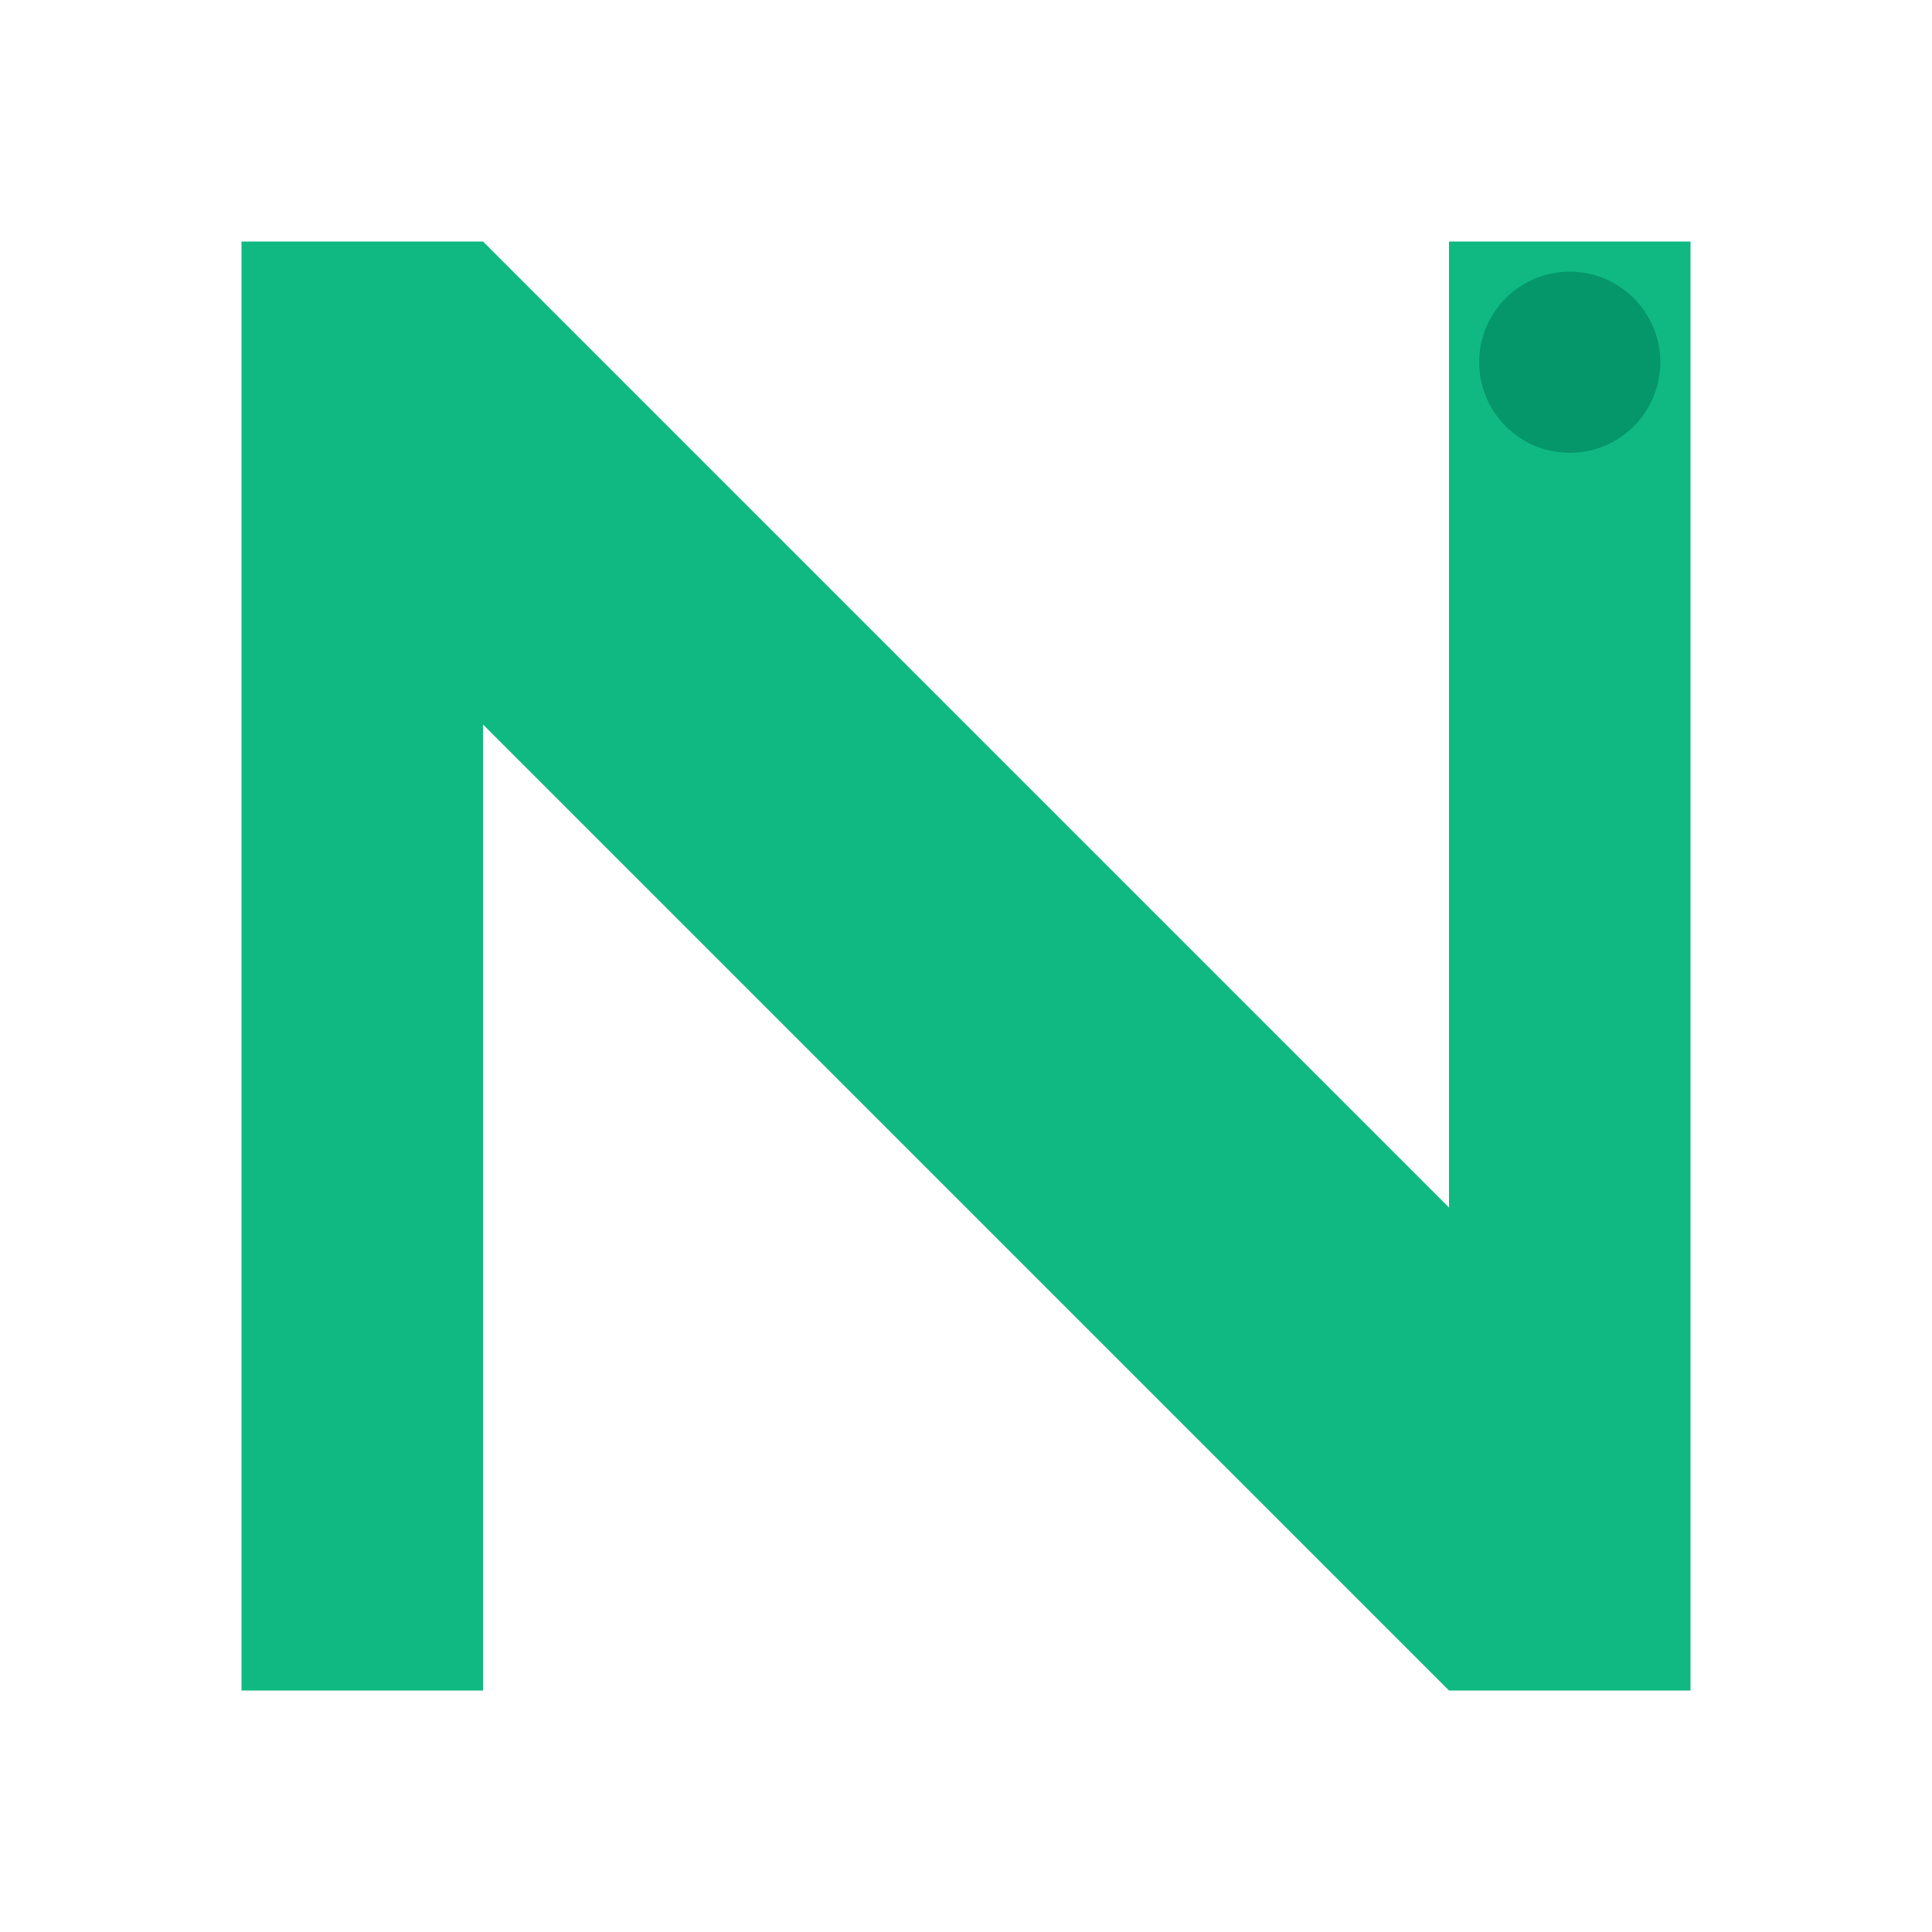
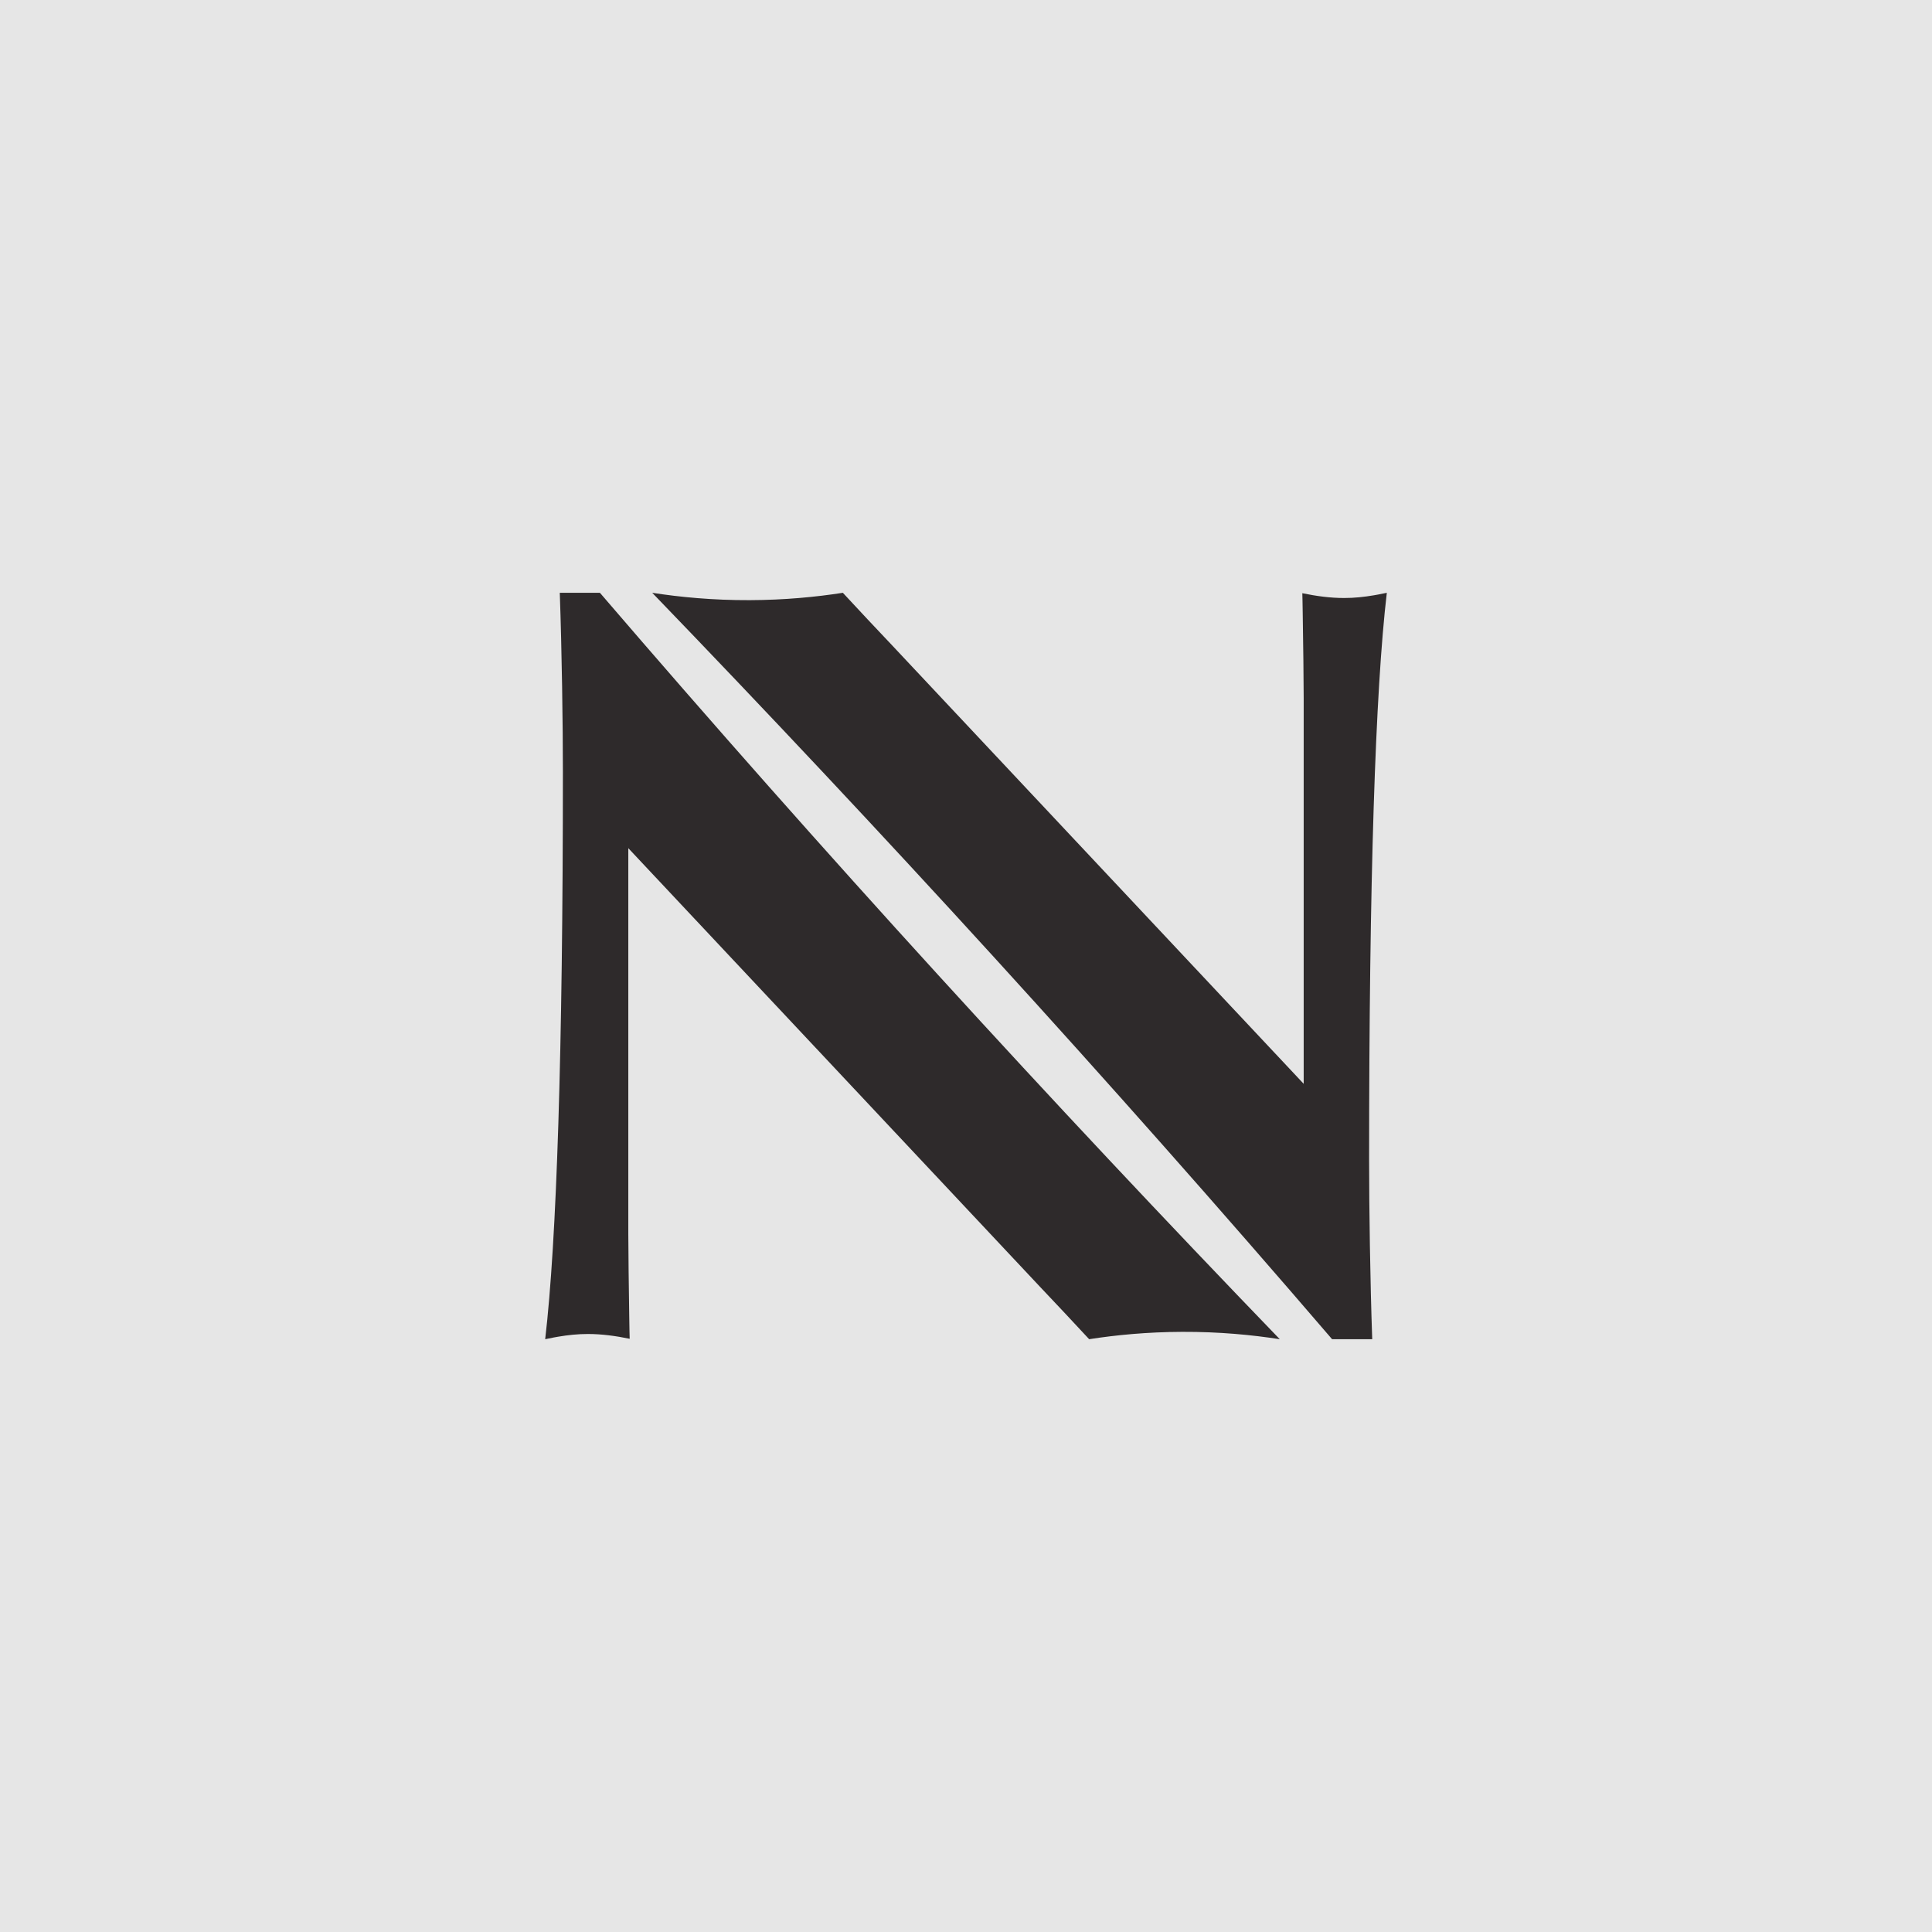
- <svg xmlns="http://www.w3.org/2000/svg" viewBox="0 0 32 32">
+ <svg xmlns="http://www.w3.org/2000/svg" id="Layer_2" data-name="Layer 2" viewBox="0 0 1080 1080">
  <defs>
    <style>
-       .nivo-primary { fill: #10b981; }
-       .nivo-secondary { fill: #059669; }
+       .cls-1 {
+         fill: #e6e6e6;
+       }
+ 
+       .cls-2 {
+         fill: #2e2a2b;
+       }
    </style>
  </defs>
-   <g>
-     <path class="nivo-primary" d="M4 4 L4 28 L8 28 L8 12 L24 28 L28 28 L28 4 L24 4 L24 20 L8 4 Z" />
-     <circle class="nivo-secondary" cx="26" cy="6" r="1.5" />
+   <g id="Layer_1-2" data-name="Layer 1">
+     <g>
+       <rect class="cls-1" width="1080" height="1080" />
+       <g>
+         <path class="cls-2" d="M715.39,748.62c-15.53-2.41-33.89-4.19-54.51-4.11-19.59.07-37.11,1.79-52.04,4.11-4.52-4.88-9.08-9.78-13.68-14.68-4.59-4.89-9.22-9.78-13.88-14.71l-230.05-245.09v215.74c0,7.63.27,31.76.54,47.23.09,4.91.13,8.92.22,11.28-7.81-1.61-15.57-2.68-23.37-2.68-5.71,0-11.11.58-16.64,1.52-.85.13-1.69.27-2.54.45-1.56.27-3.08.58-4.68.94,6.42-54.73,9.9-160.65,9.9-317.25,0-26.18-.58-67.39-1.74-100h22.43c125.33,145.94,252.27,284.78,380.05,417.25Z" />
+         <path class="cls-2" d="M364.61,331.38c15.53,2.41,33.89,4.19,54.51,4.11,19.59-.07,37.11-1.79,52.04-4.11,4.52,4.88,9.08,9.78,13.68,14.68,4.59,4.89,9.22,9.78,13.88,14.71l230.05,245.09v-215.74c0-7.63-.27-31.76-.54-47.23-.09-4.91-.13-8.92-.22-11.28,7.81,1.61,15.57,2.68,23.37,2.68,5.71,0,11.11-.58,16.64-1.52.85-.13,1.69-.27,2.54-.45,1.56-.27,3.08-.58,4.68-.94-6.42,54.73-9.9,160.65-9.9,317.25,0,26.18.58,67.39,1.74,100h-22.43c-125.33-145.94-252.27-284.78-380.05-417.25Z" />
+       </g>
+     </g>
  </g>
</svg>
